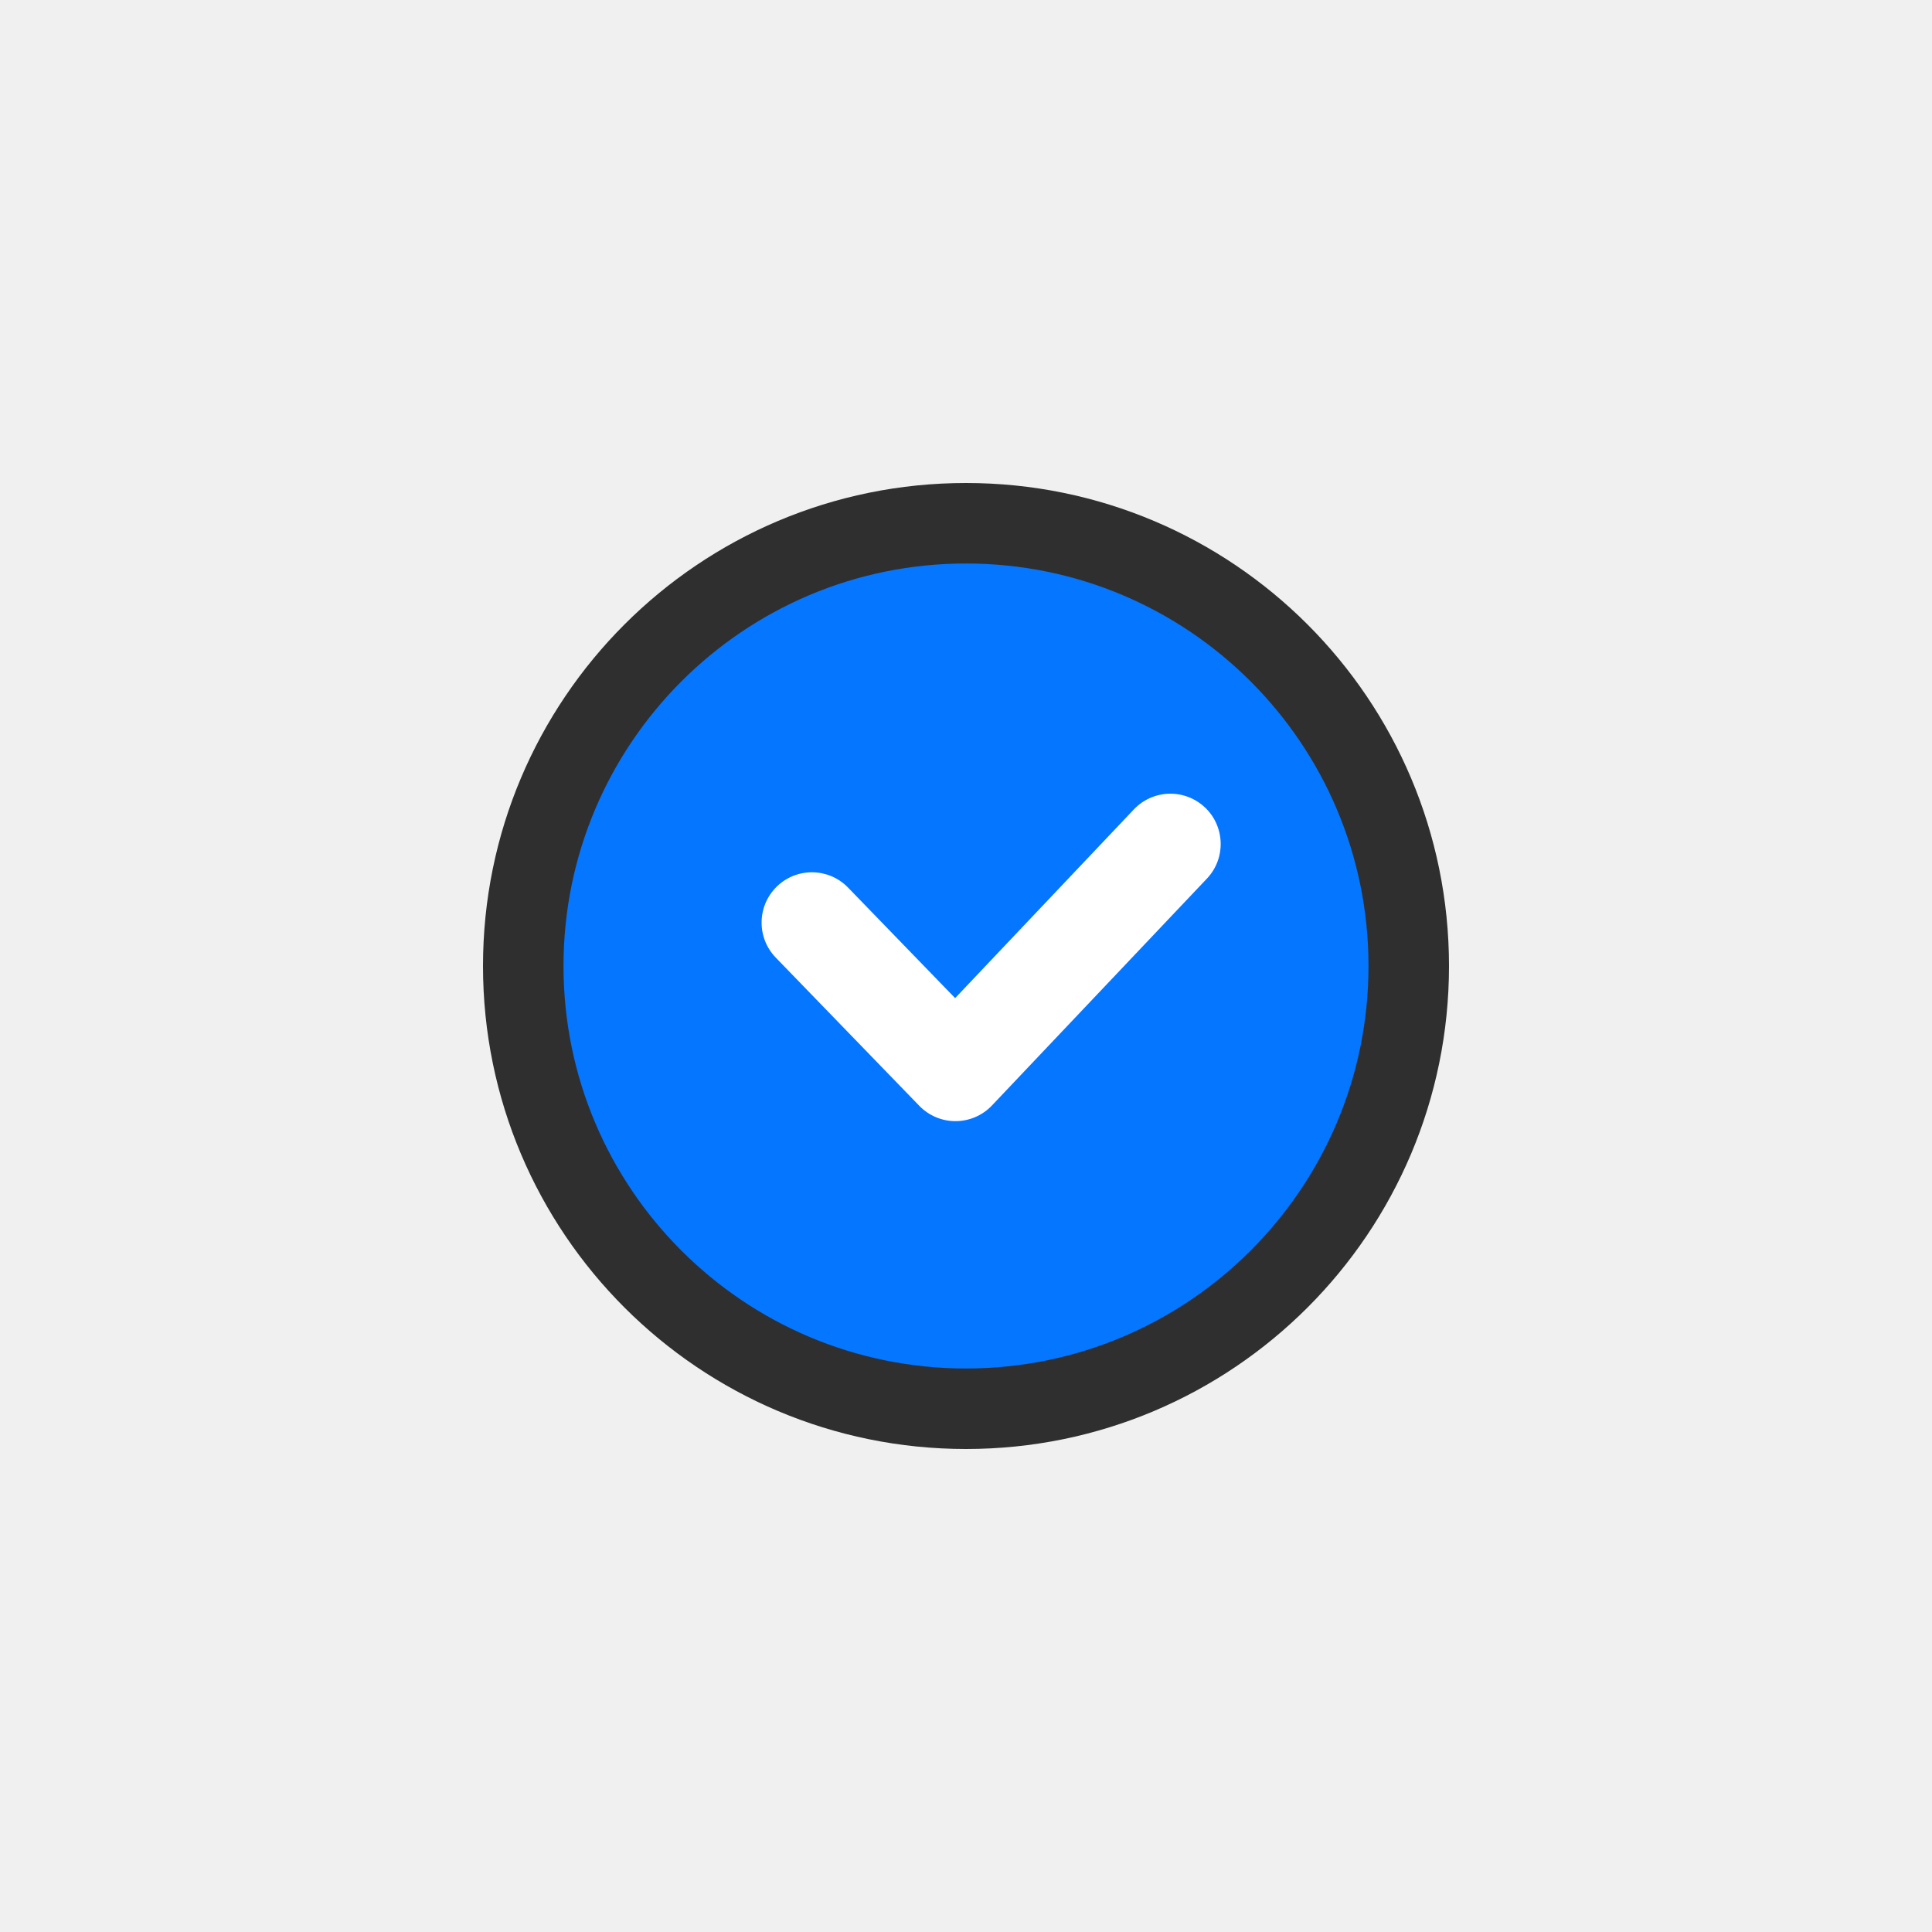
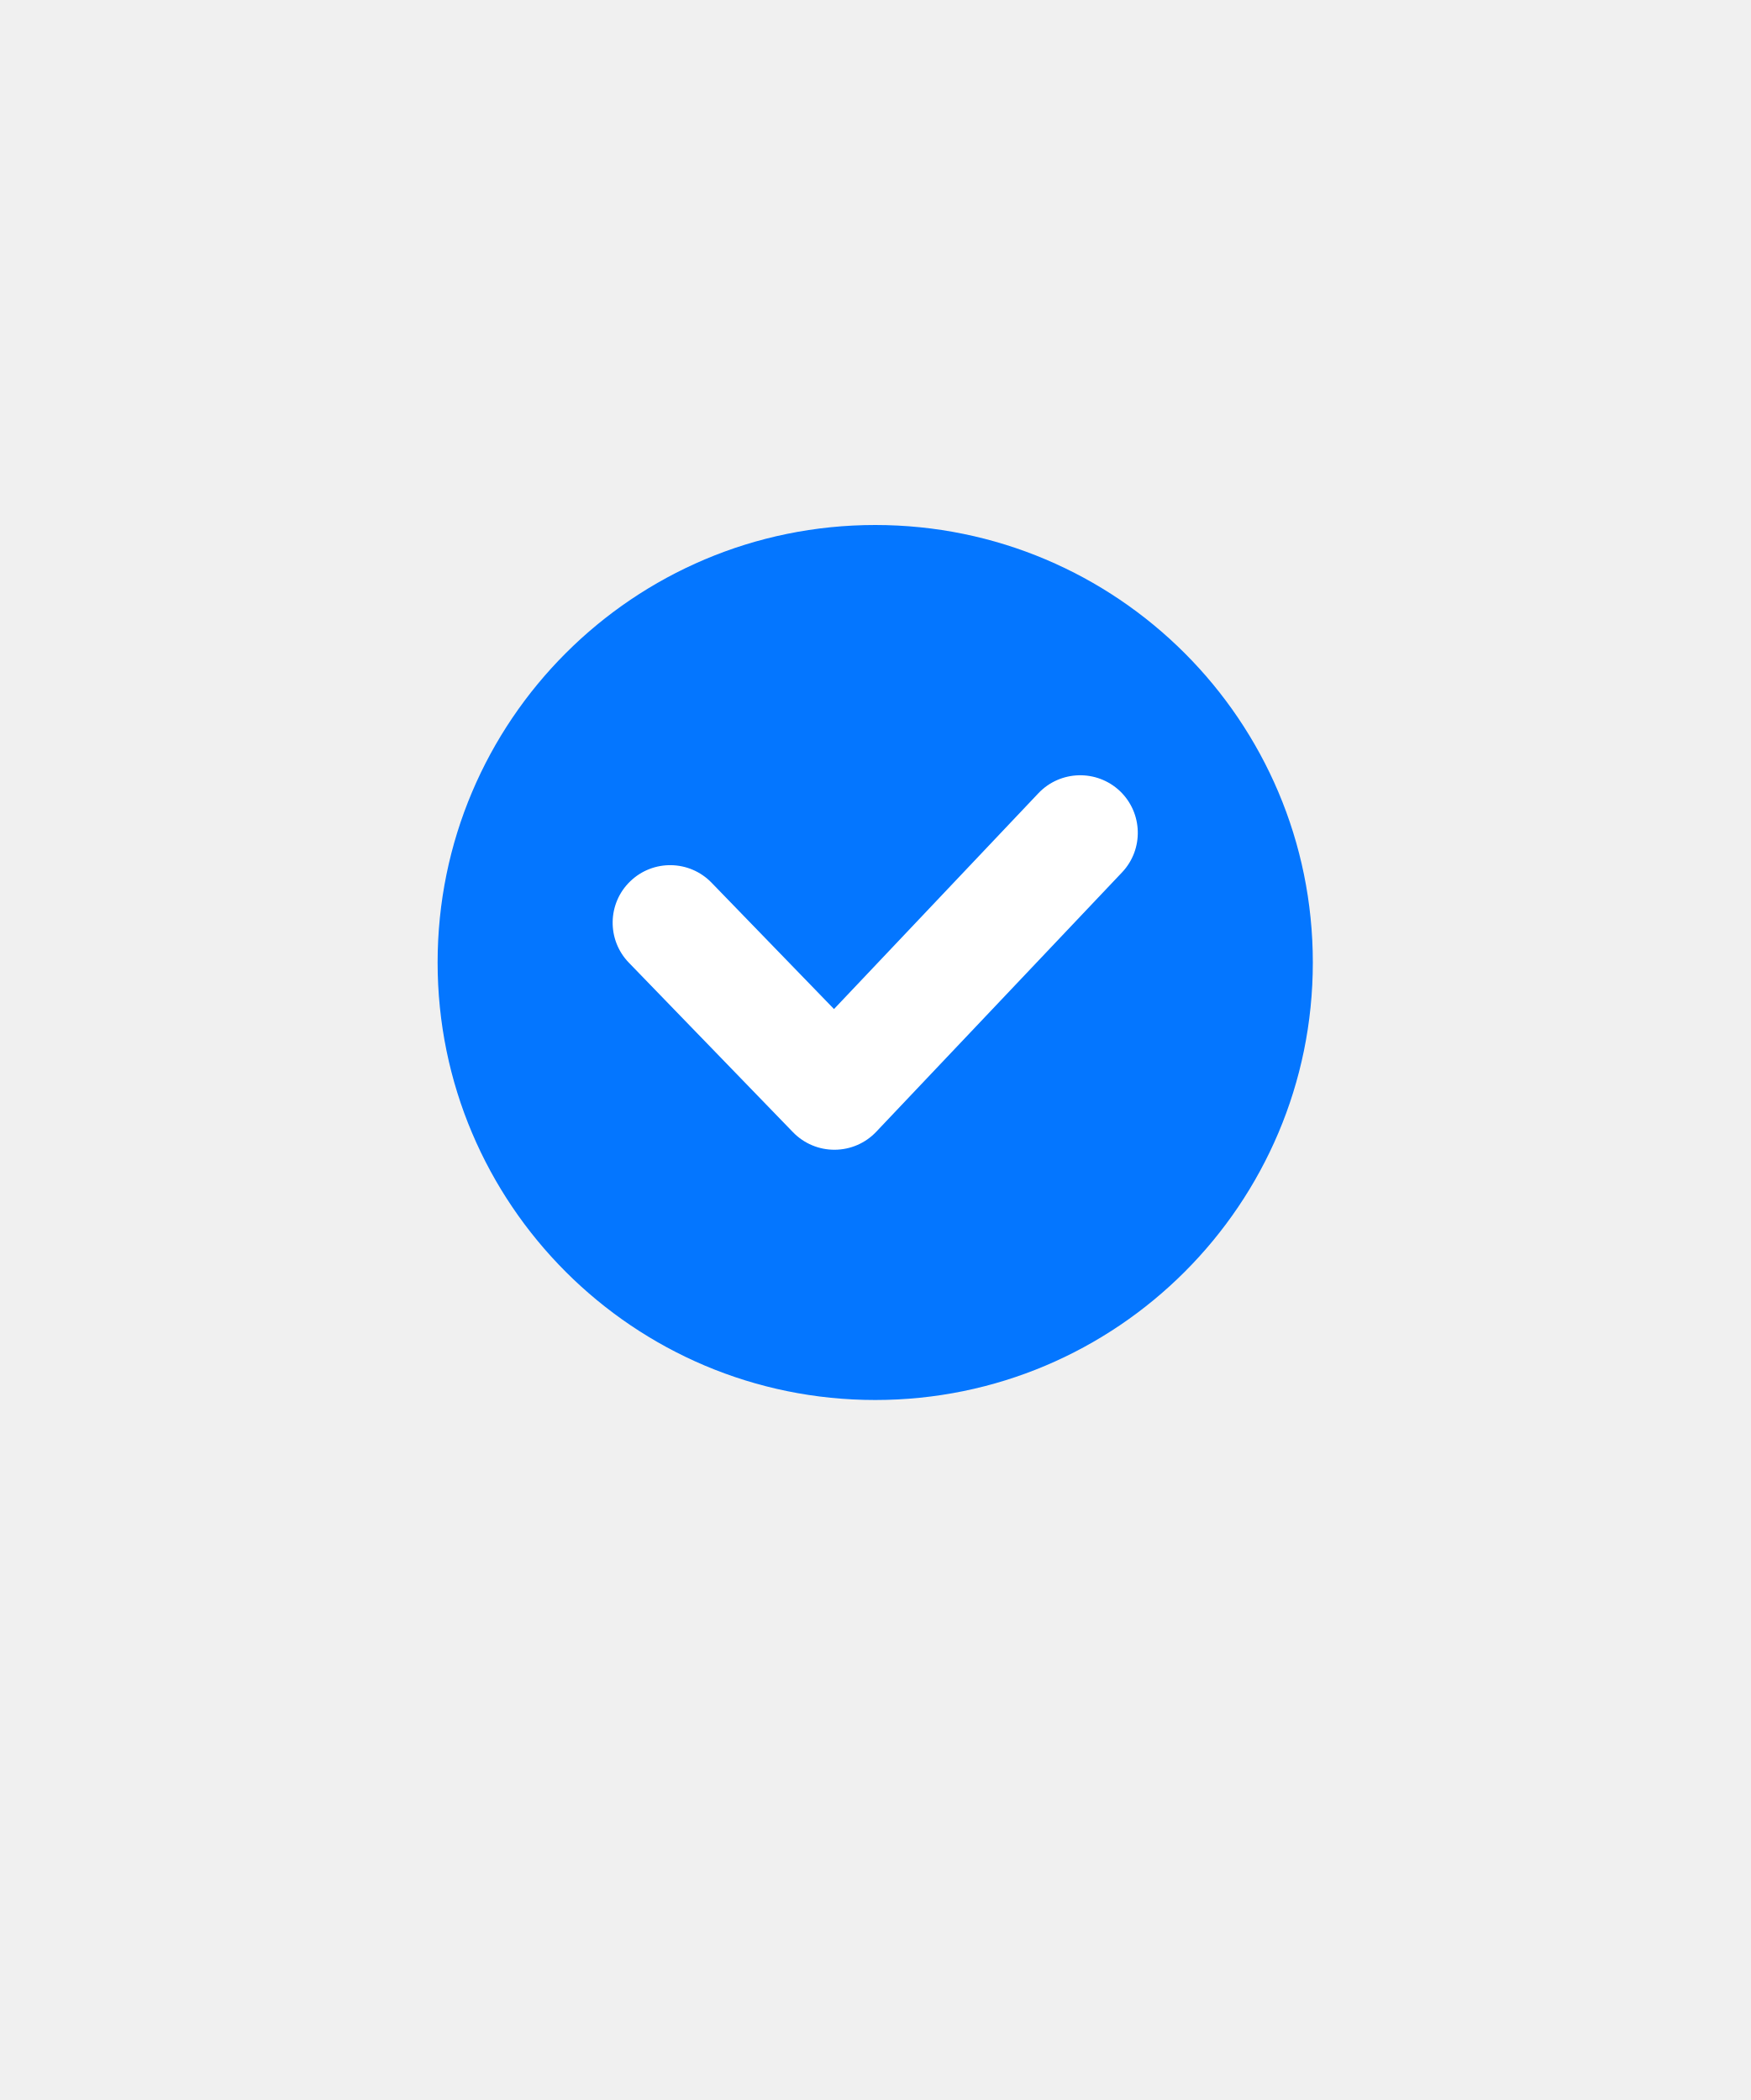
- <svg xmlns="http://www.w3.org/2000/svg" width="24" height="24" fill="none">
-   <circle cx="12" cy="12" r="5.5" fill="#0476FF" stroke="#2F2F2F" stroke-linecap="round" stroke-linejoin="round" />
-   <path fill-rule="evenodd" clip-rule="evenodd" d="M14.969 10.03c.25.238.261.634.024.884l-2.67 2.818a.625.625 0 01-.903.005l-1.783-1.841a.625.625 0 01.898-.87l1.33 1.373 2.22-2.344a.625.625 0 01.884-.024z" fill="#fff" />
+ <svg xmlns="http://www.w3.org/2000/svg" width="20" height="24" viewBox="0 0 20 24" fill="none">
+   <rect x="5" y="6" width="10" height="10" rx="5" fill="#0476FF" />
+   <path fill-rule="evenodd" clip-rule="evenodd" d="M12.795 9.04C13.058 9.29 13.07 9.706 12.82 9.97L10.011 12.935C9.888 13.065 9.717 13.139 9.537 13.14C9.358 13.141 9.186 13.069 9.061 12.94L7.185 11.002C6.933 10.742 6.939 10.325 7.2 10.073C7.461 9.82 7.877 9.827 8.13 10.088L9.529 11.532L11.865 9.065C12.115 8.802 12.531 8.791 12.795 9.04Z" fill="white" />
</svg>
